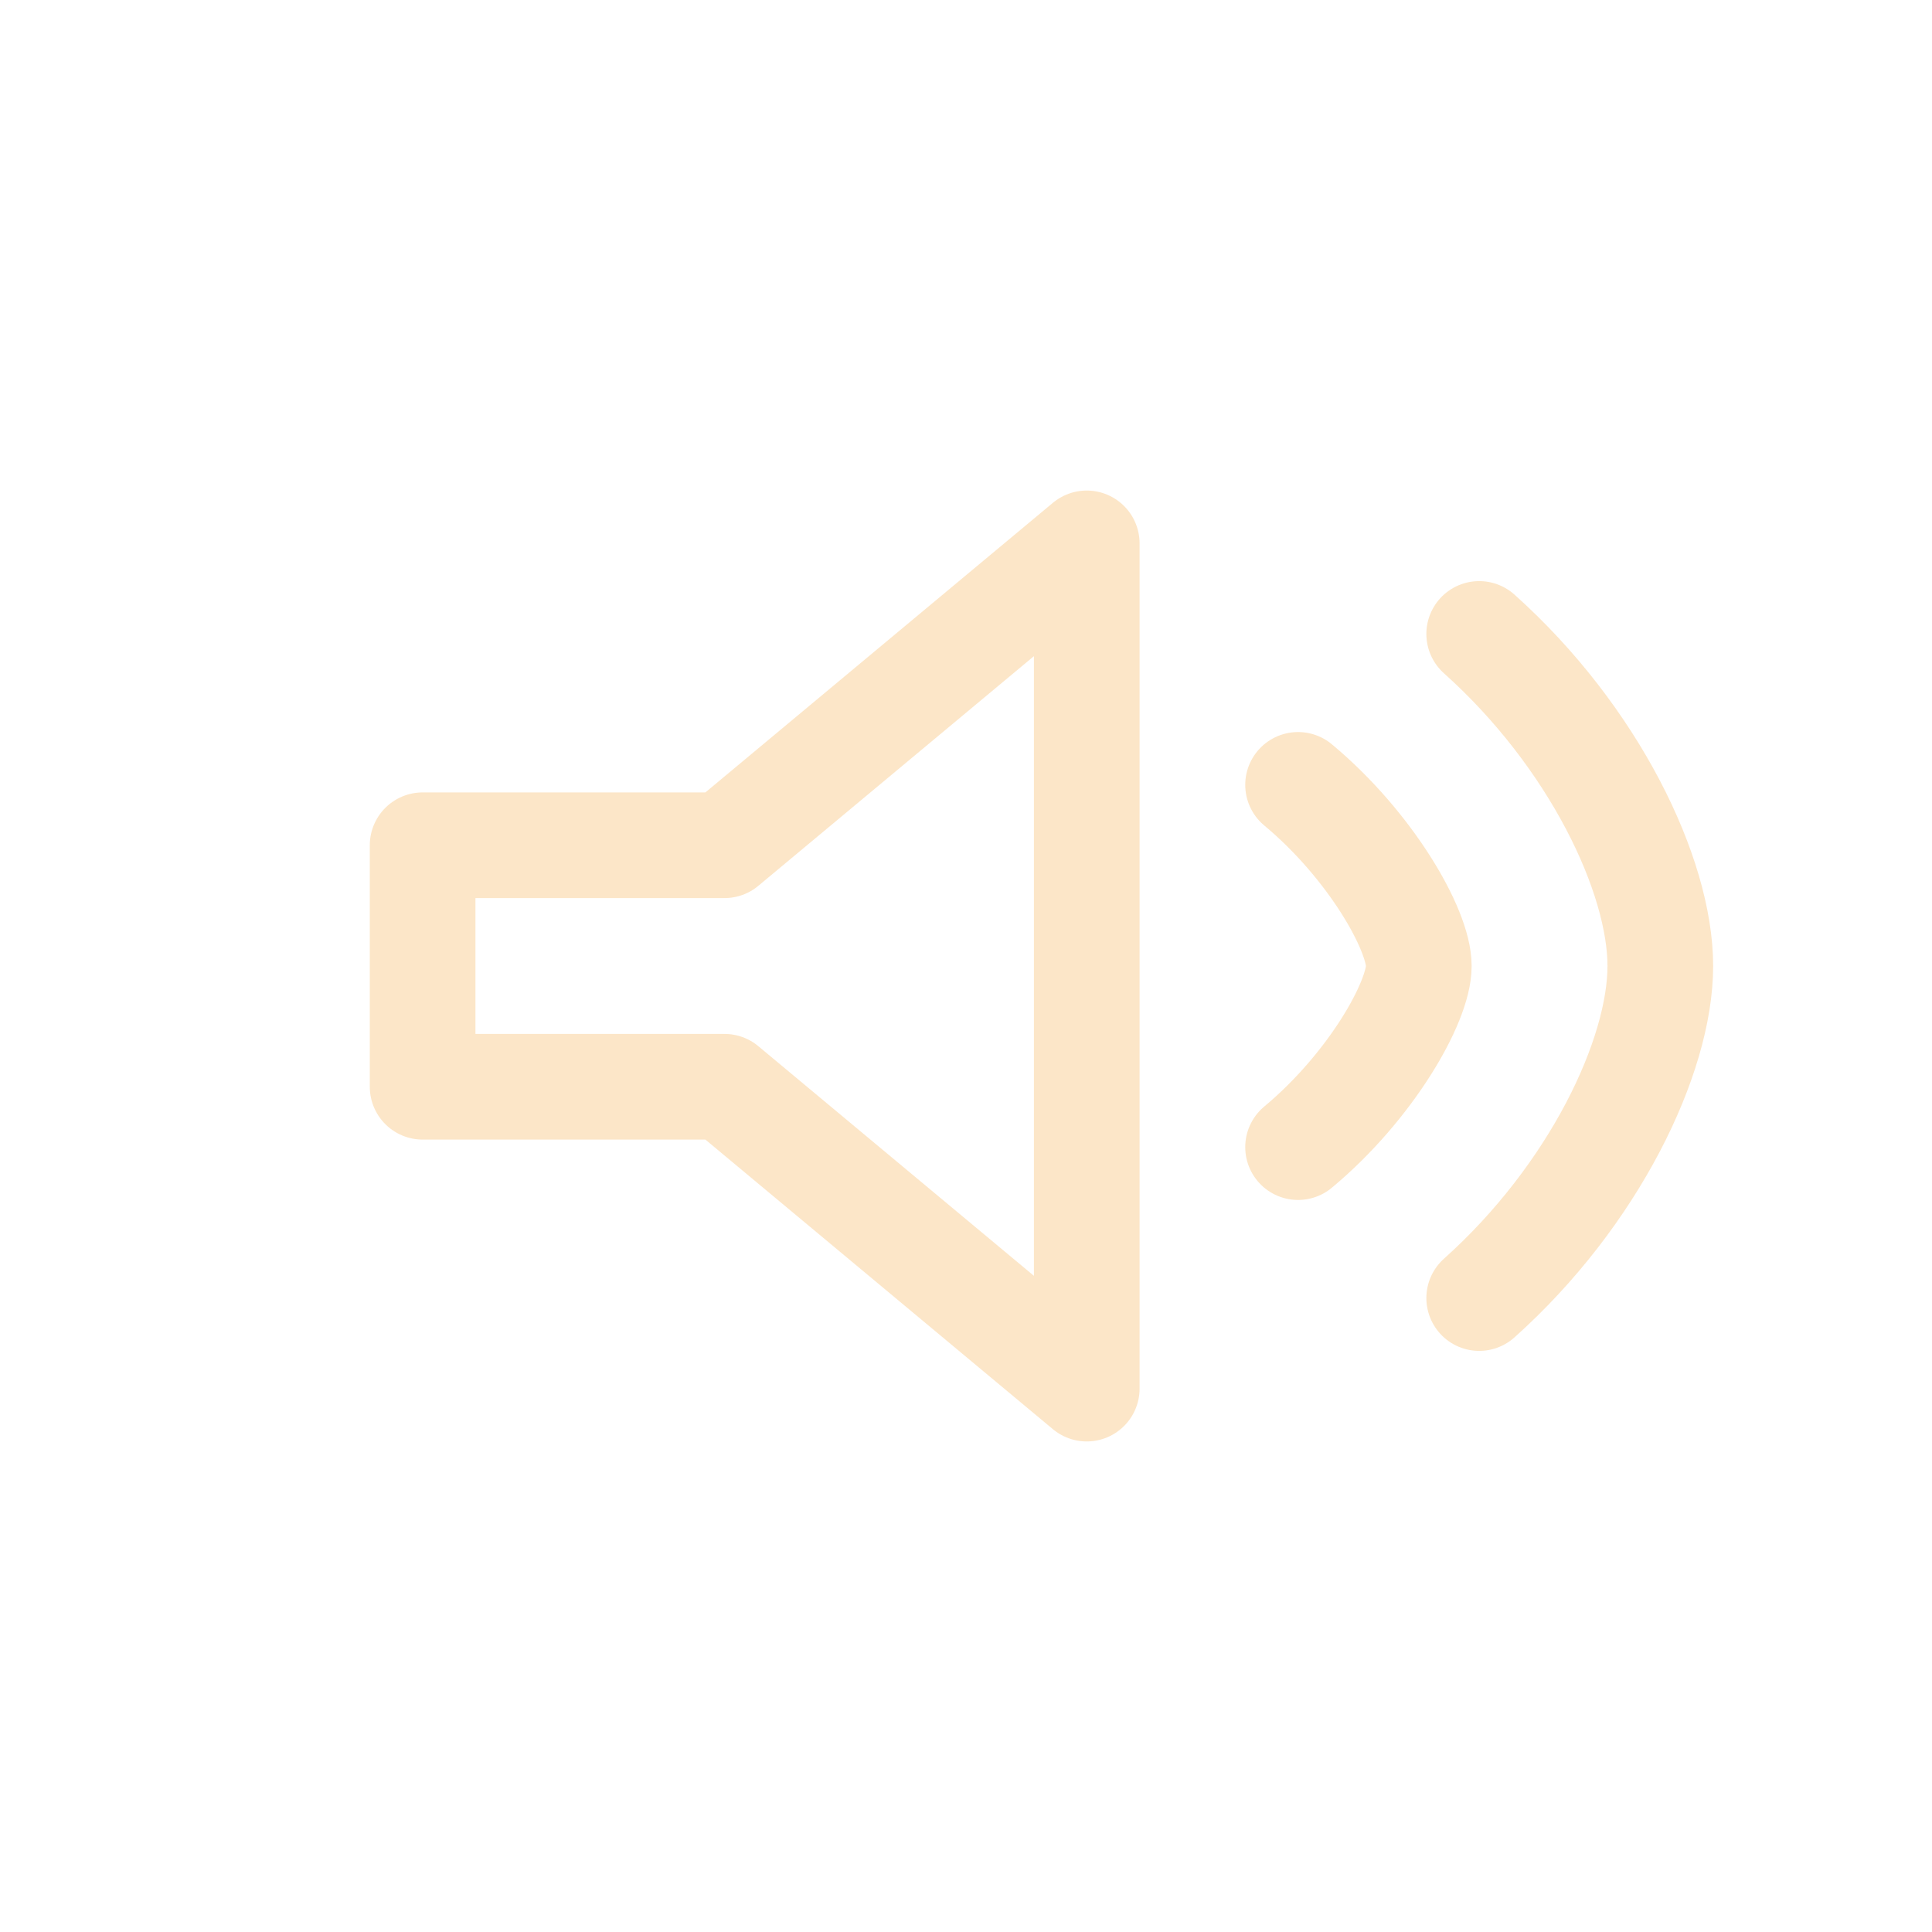
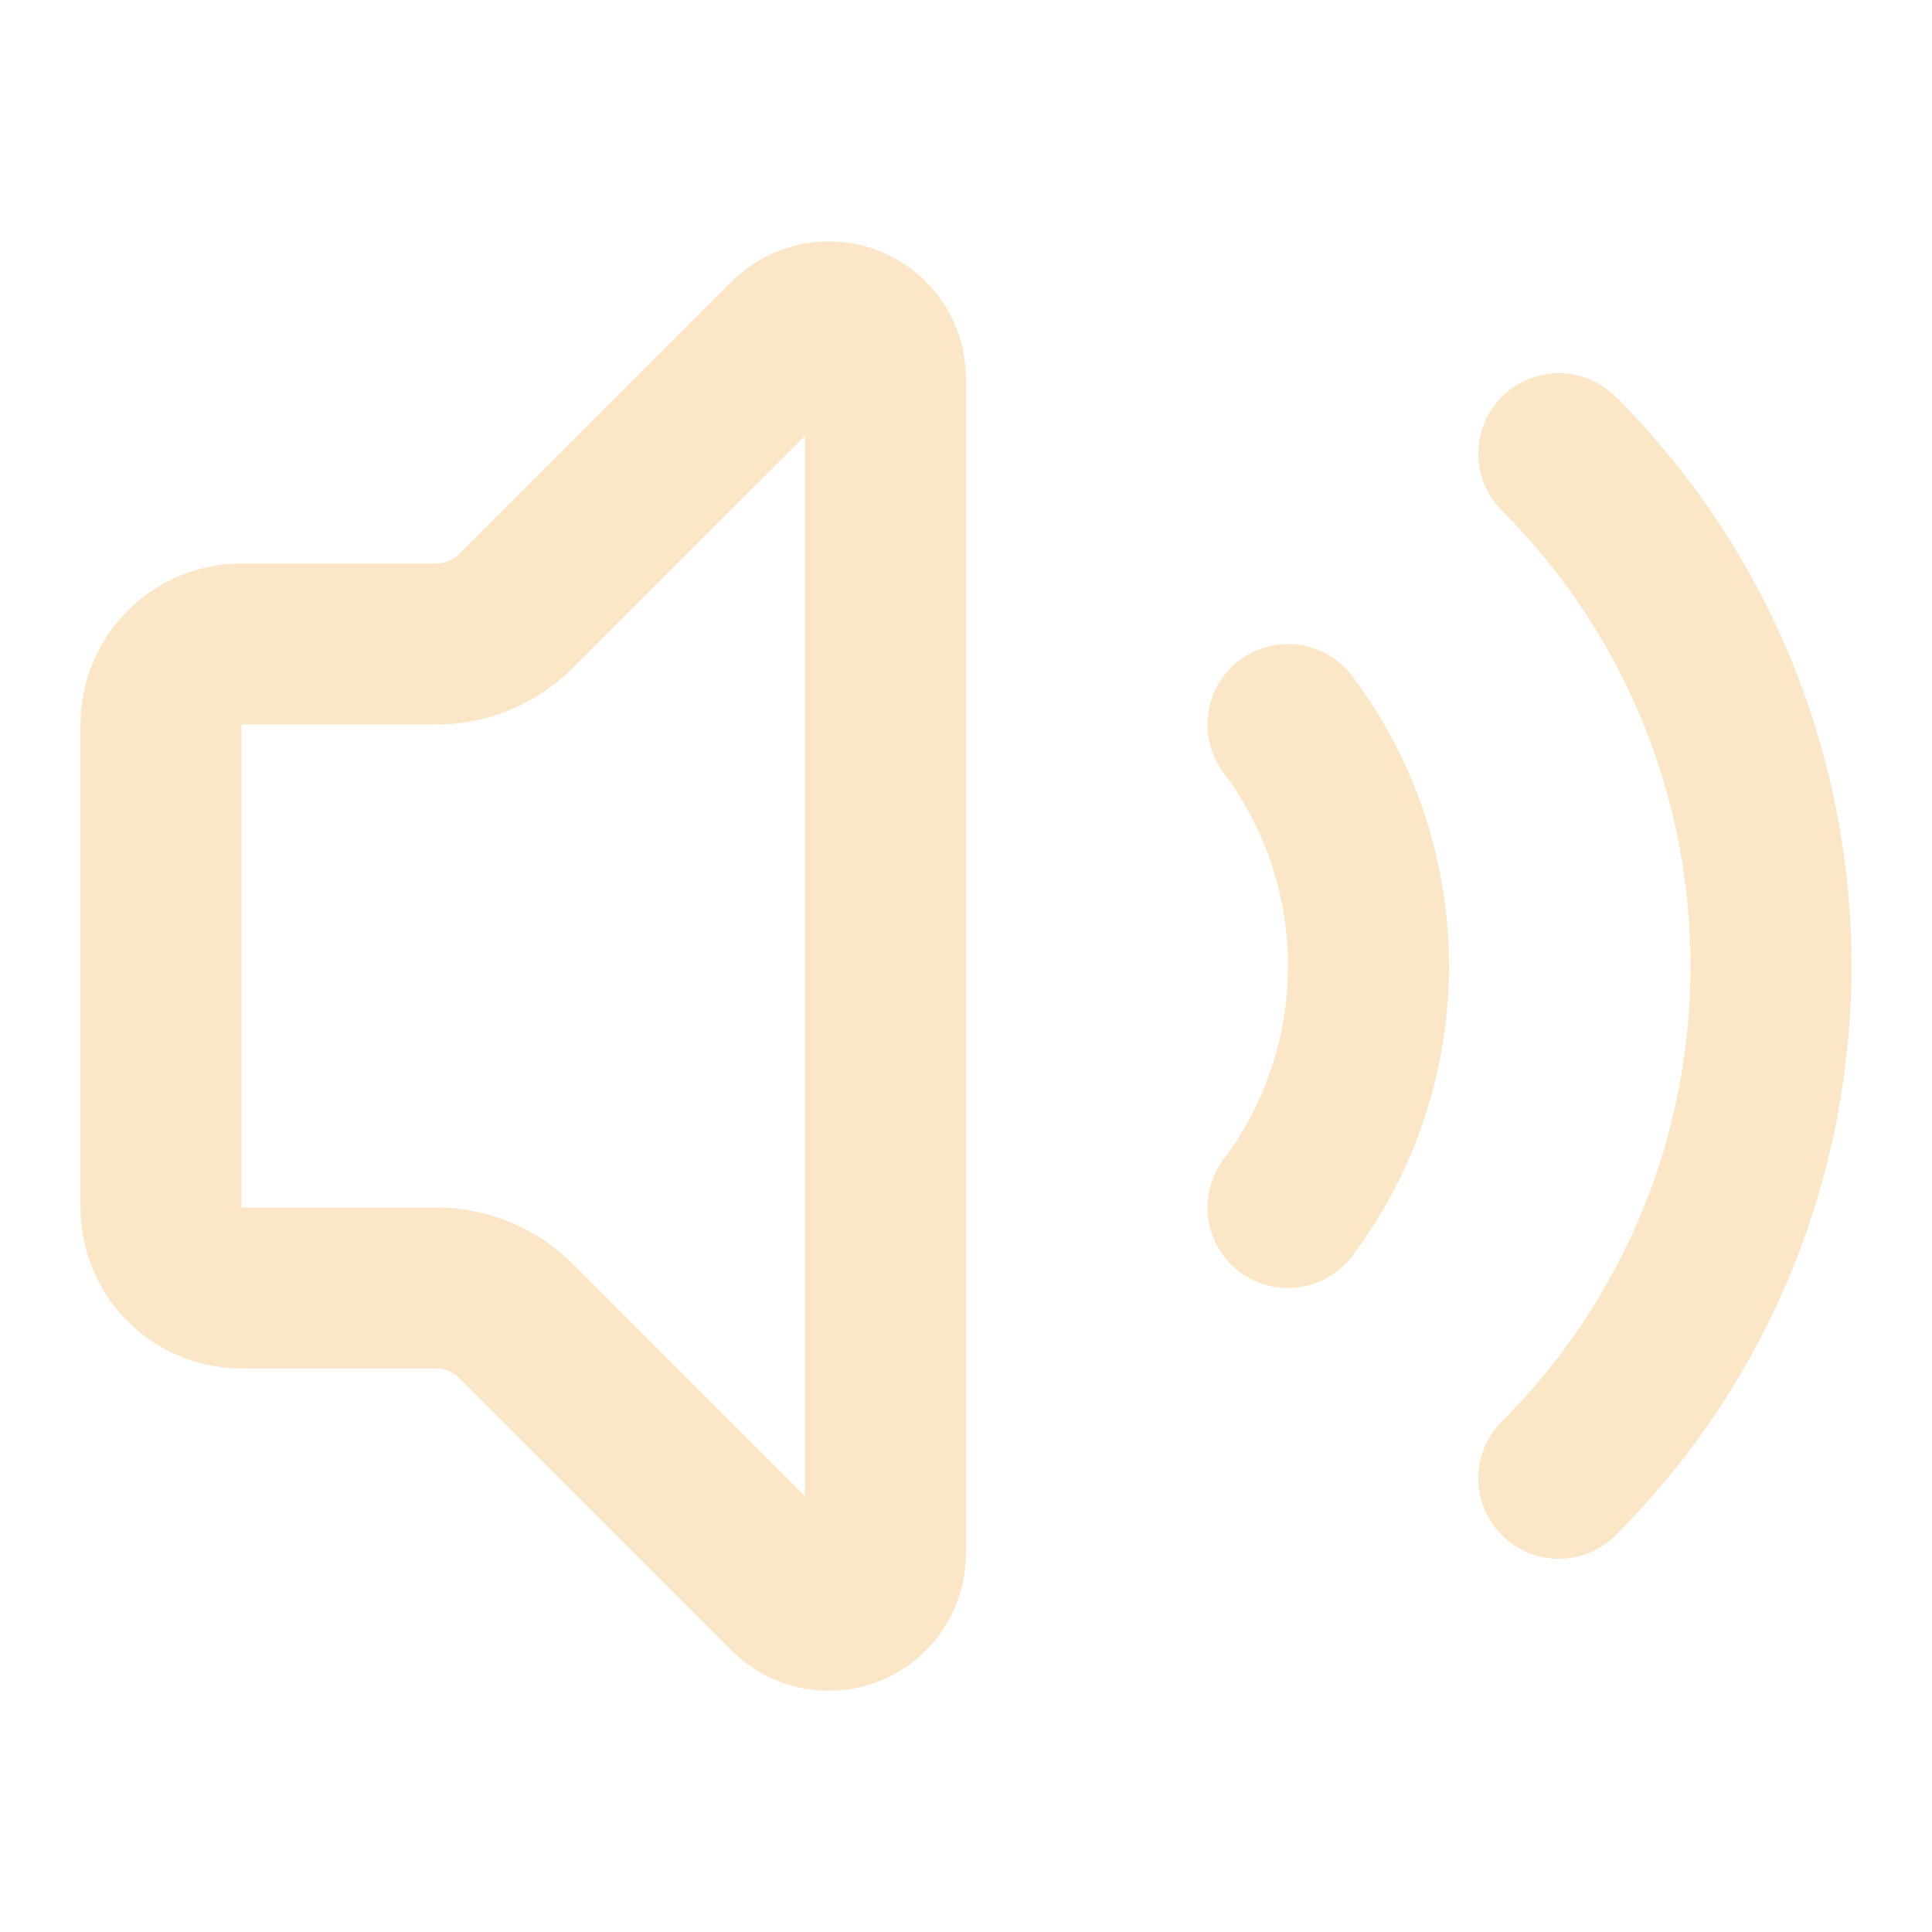
- <svg xmlns="http://www.w3.org/2000/svg" width="64" height="64" viewBox="0 0 64 64" fill="none">
-   <path d="M14 36V28H24L36 18V46L24 36H14Z" stroke="#FCE6C8" stroke-width="3.5" stroke-linecap="round" stroke-linejoin="round" />
-   <path d="M43 26C45.4 28 47 30.8 47 32C47 33.2 45.4 36 43 38" stroke="#FCE6C8" stroke-width="3.5" stroke-linecap="round" />
-   <path d="M49 21C52.8 24.4 55 29 55 32C55 35 52.8 39.6 49 43" stroke="#FCE6C8" stroke-width="3.5" stroke-linecap="round" />
+ <svg xmlns="http://www.w3.org/2000/svg" width="64" height="64" viewBox="0 0 24 24" fill="none" stroke="#FCE6C8" stroke-width="2" stroke-linecap="round" stroke-linejoin="round">
+   <path d="M11 4.702a.705.705 0 0 0-1.203-.498L6.413 7.587A1.4 1.4 0 0 1 5.416 8H3a1 1 0 0 0-1 1v6a1 1 0 0 0 1 1h2.416a1.4 1.4 0 0 1 .997.413l3.383 3.384A.705.705 0 0 0 11 19.298z" />
+   <path d="M16 9a5 5 0 0 1 0 6" />
+   <path d="M19.364 18.364a9 9 0 0 0 0-12.728" />
</svg>
